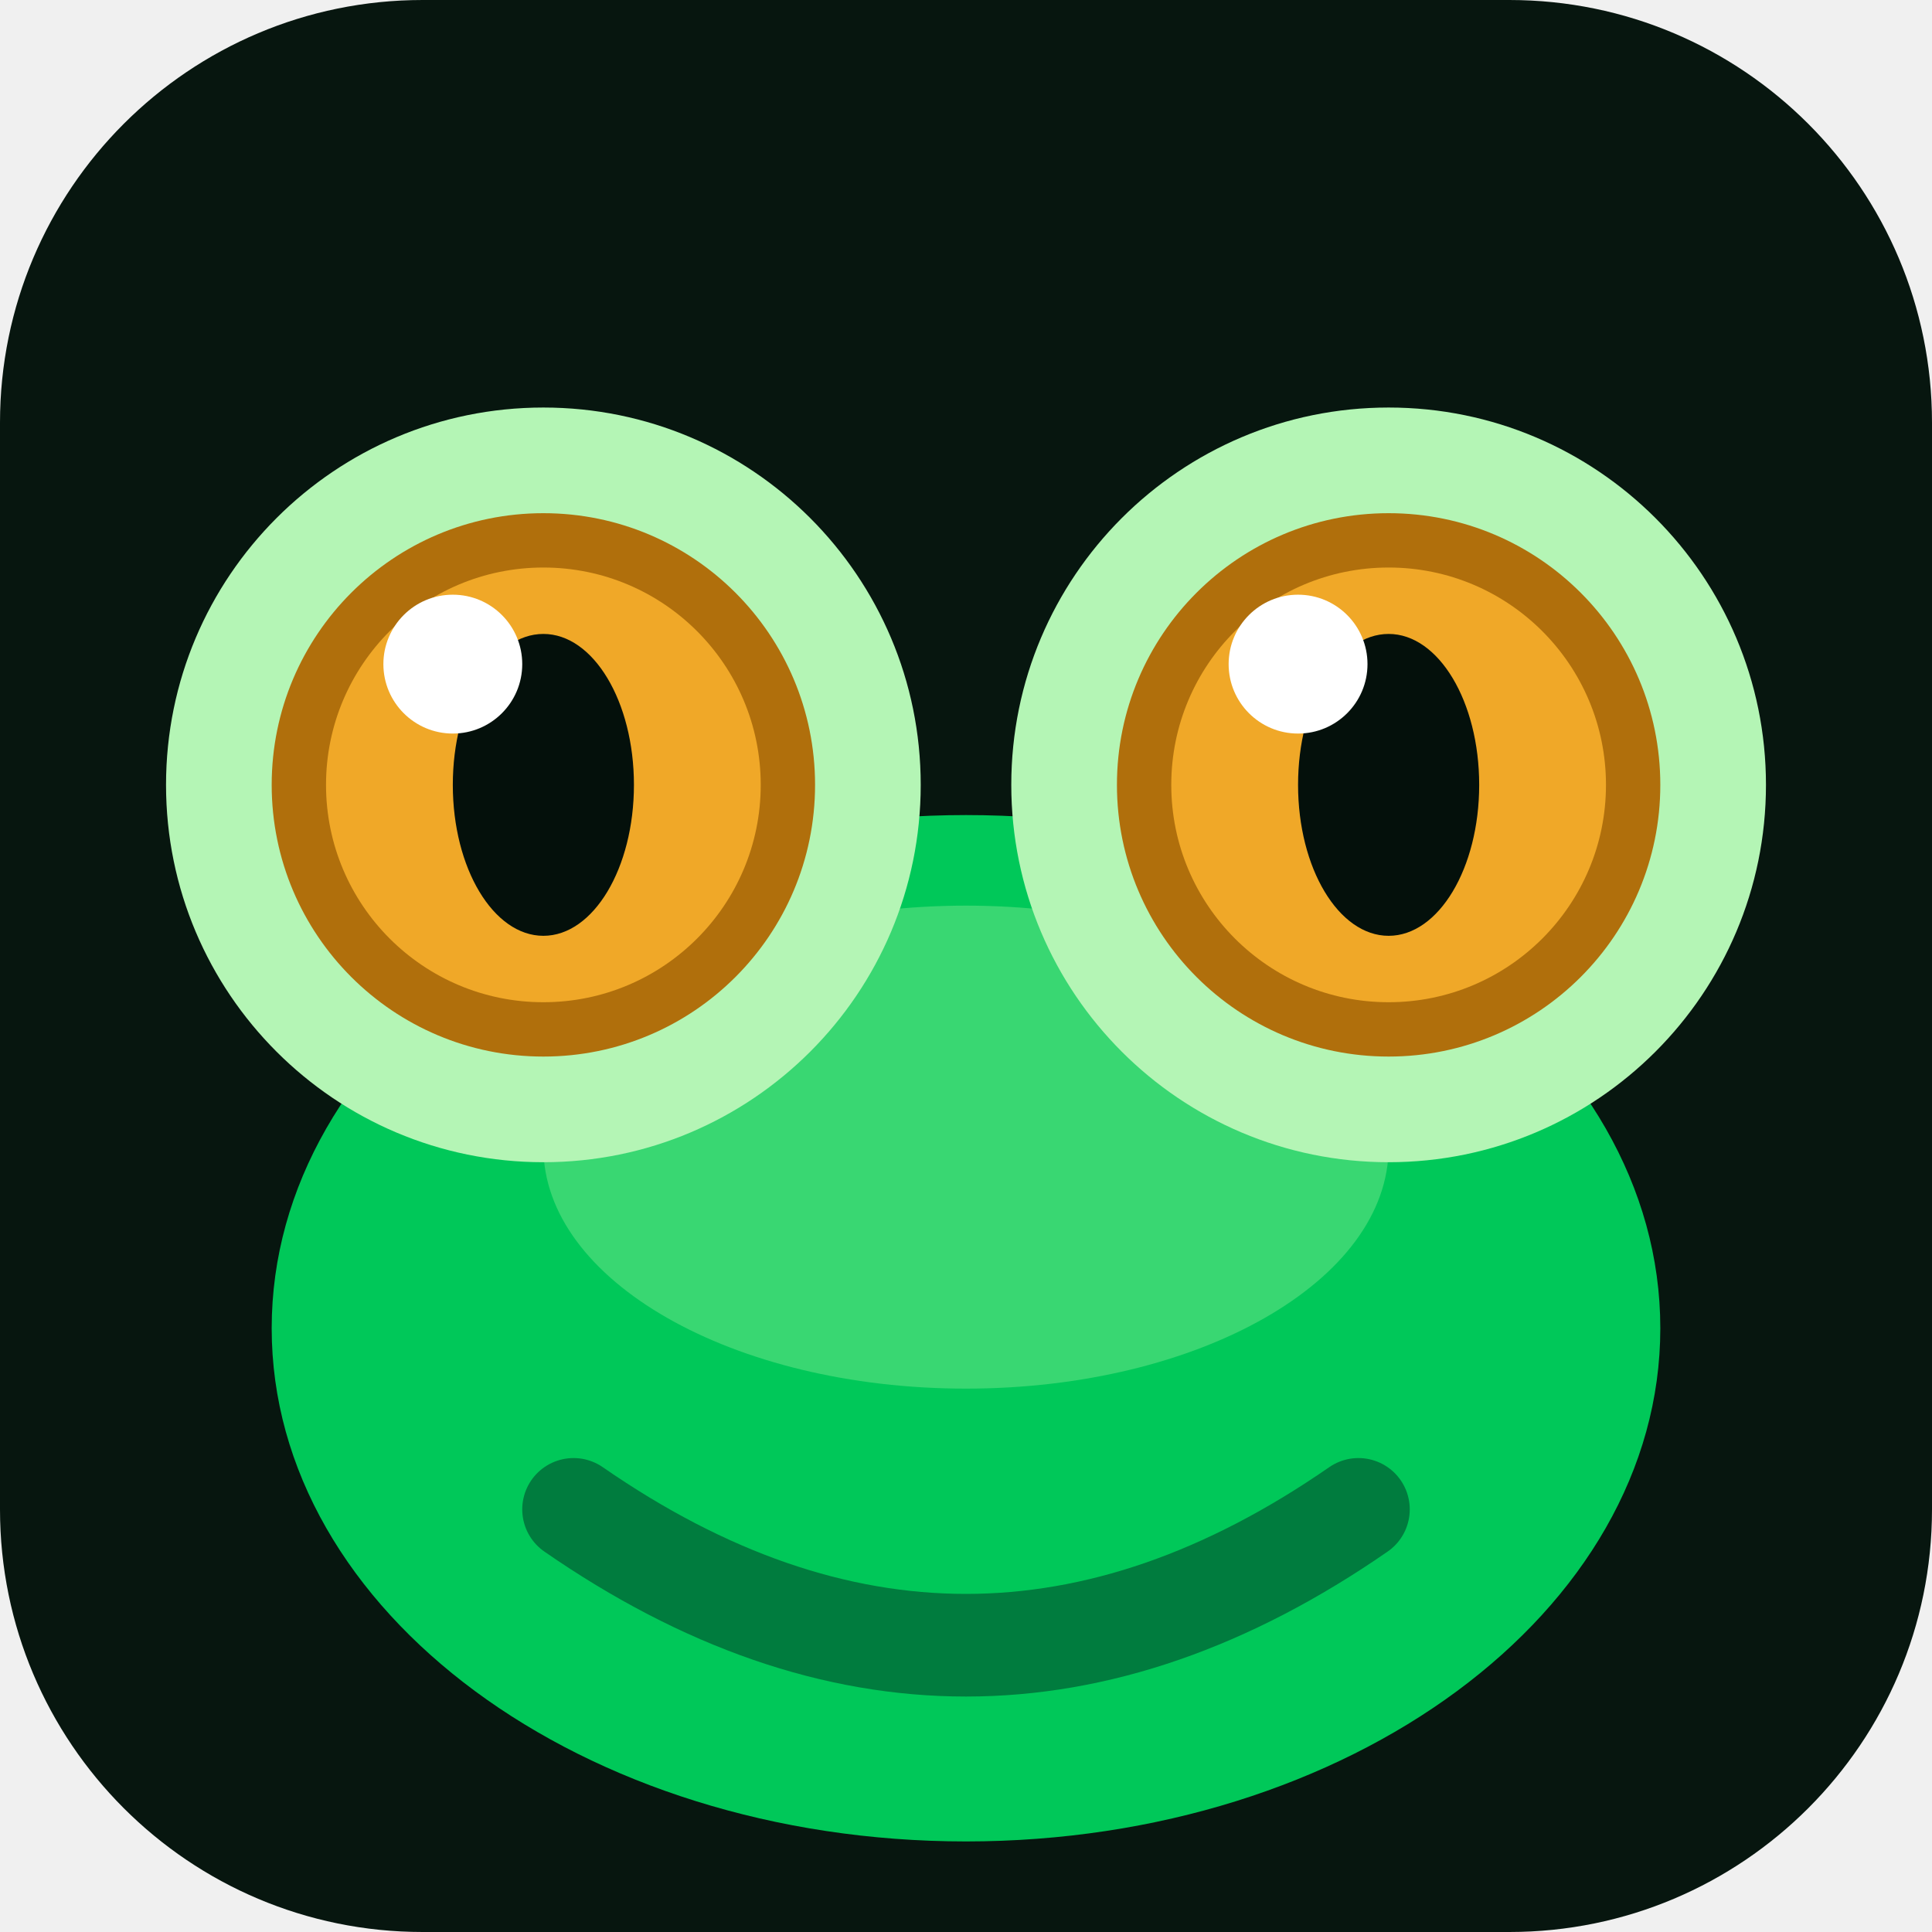
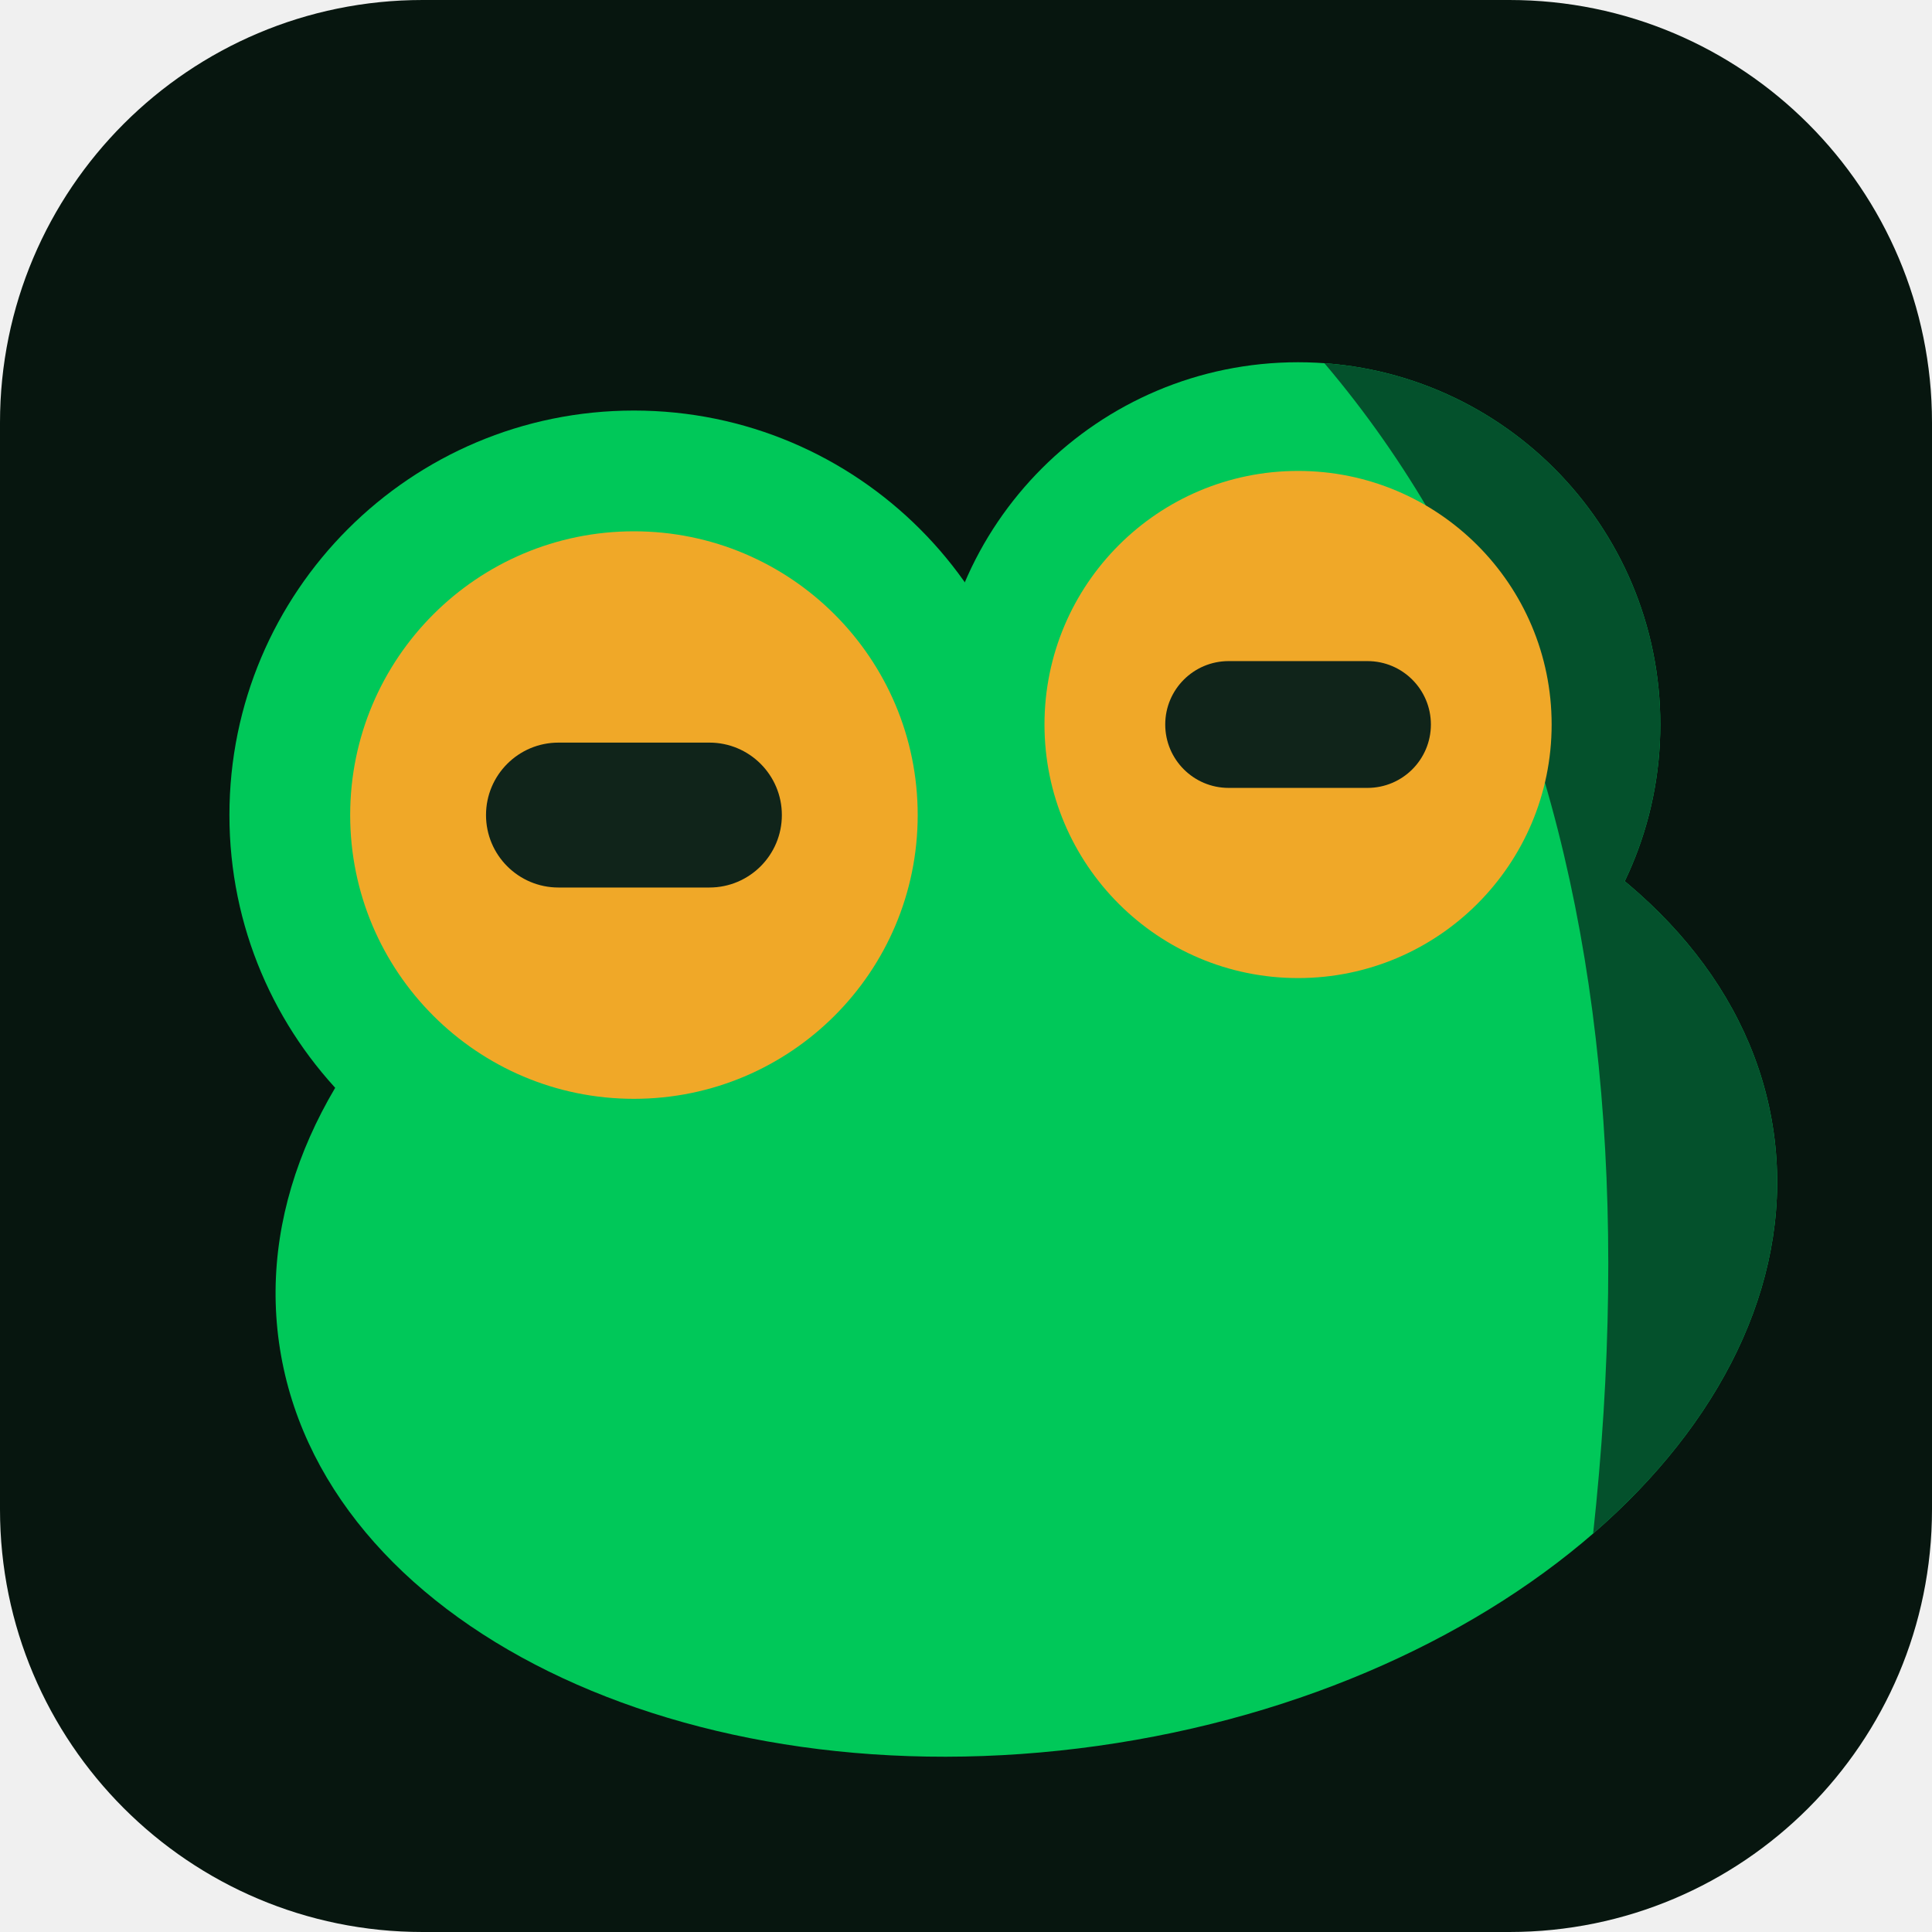
<svg xmlns="http://www.w3.org/2000/svg" viewBox="0 0 64 64" width="64" height="64">
+   <clipPath id="skull">
+     <ellipse cx="34" cy="41" rx="25" ry="17" transform="rotate(-8 34 41)" />
+     <circle cx="43" cy="24" r="12" />
+   </clipPath>
  <rect width="64" height="64" rx="14" fill="#07160f" />
-   <ellipse cx="32" cy="44" rx="23" ry="17" fill="#00c859" />
-   <ellipse cx="32" cy="38" rx="14" ry="8" fill="#67e387" opacity="0.55" />
-   <circle cx="18" cy="26" r="12.5" fill="#b4f5b5" />
-   <circle cx="46" cy="26" r="12.5" fill="#b4f5b5" />
-   <circle cx="18" cy="26" r="9" fill="#b06f0c" />
-   <circle cx="46" cy="26" r="9" fill="#b06f0c" />
-   <circle cx="18" cy="26" r="7.2" fill="#f0a828" />
-   <circle cx="46" cy="26" r="7.2" fill="#f0a828" />
-   <ellipse cx="18" cy="26" rx="3" ry="5" fill="#04100b" />
-   <ellipse cx="46" cy="26" rx="3" ry="5" fill="#04100b" />
-   <circle cx="15" cy="22" r="2.3" fill="#ffffff" />
-   <circle cx="43" cy="22" r="2.3" fill="#ffffff" />
-   <path d="M 19 50 Q 32 59 45 50" fill="none" stroke="#007c3e" stroke-width="3.4" stroke-linecap="round" />
+   <ellipse cx="34" cy="41" rx="25" ry="17" transform="rotate(-8 34 41)" fill="#00c859" />
+   <circle cx="43" cy="24" r="12" fill="#00c859" />
+   <g clip-path="url(#skull)">
+     <path d="M 42 10 C 54 22 56 42 50 66 L 66 66 L 66 10 Z" fill="#04512c" />
+   </g>
+   <circle cx="21" cy="27" r="13.4" fill="#00c859" />
+   <circle cx="43" cy="24" r="8.4" fill="#f0a828" />
+   <circle cx="21" cy="27" r="9.4" fill="#f0a828" />
+   <rect x="38.6" y="21.9" width="8.8" height="4.2" rx="2.1" fill="#10241a" />
+   <rect x="16.1" y="24.6" width="9.8" height="4.8" rx="2.4" fill="#10241a" />
</svg>
